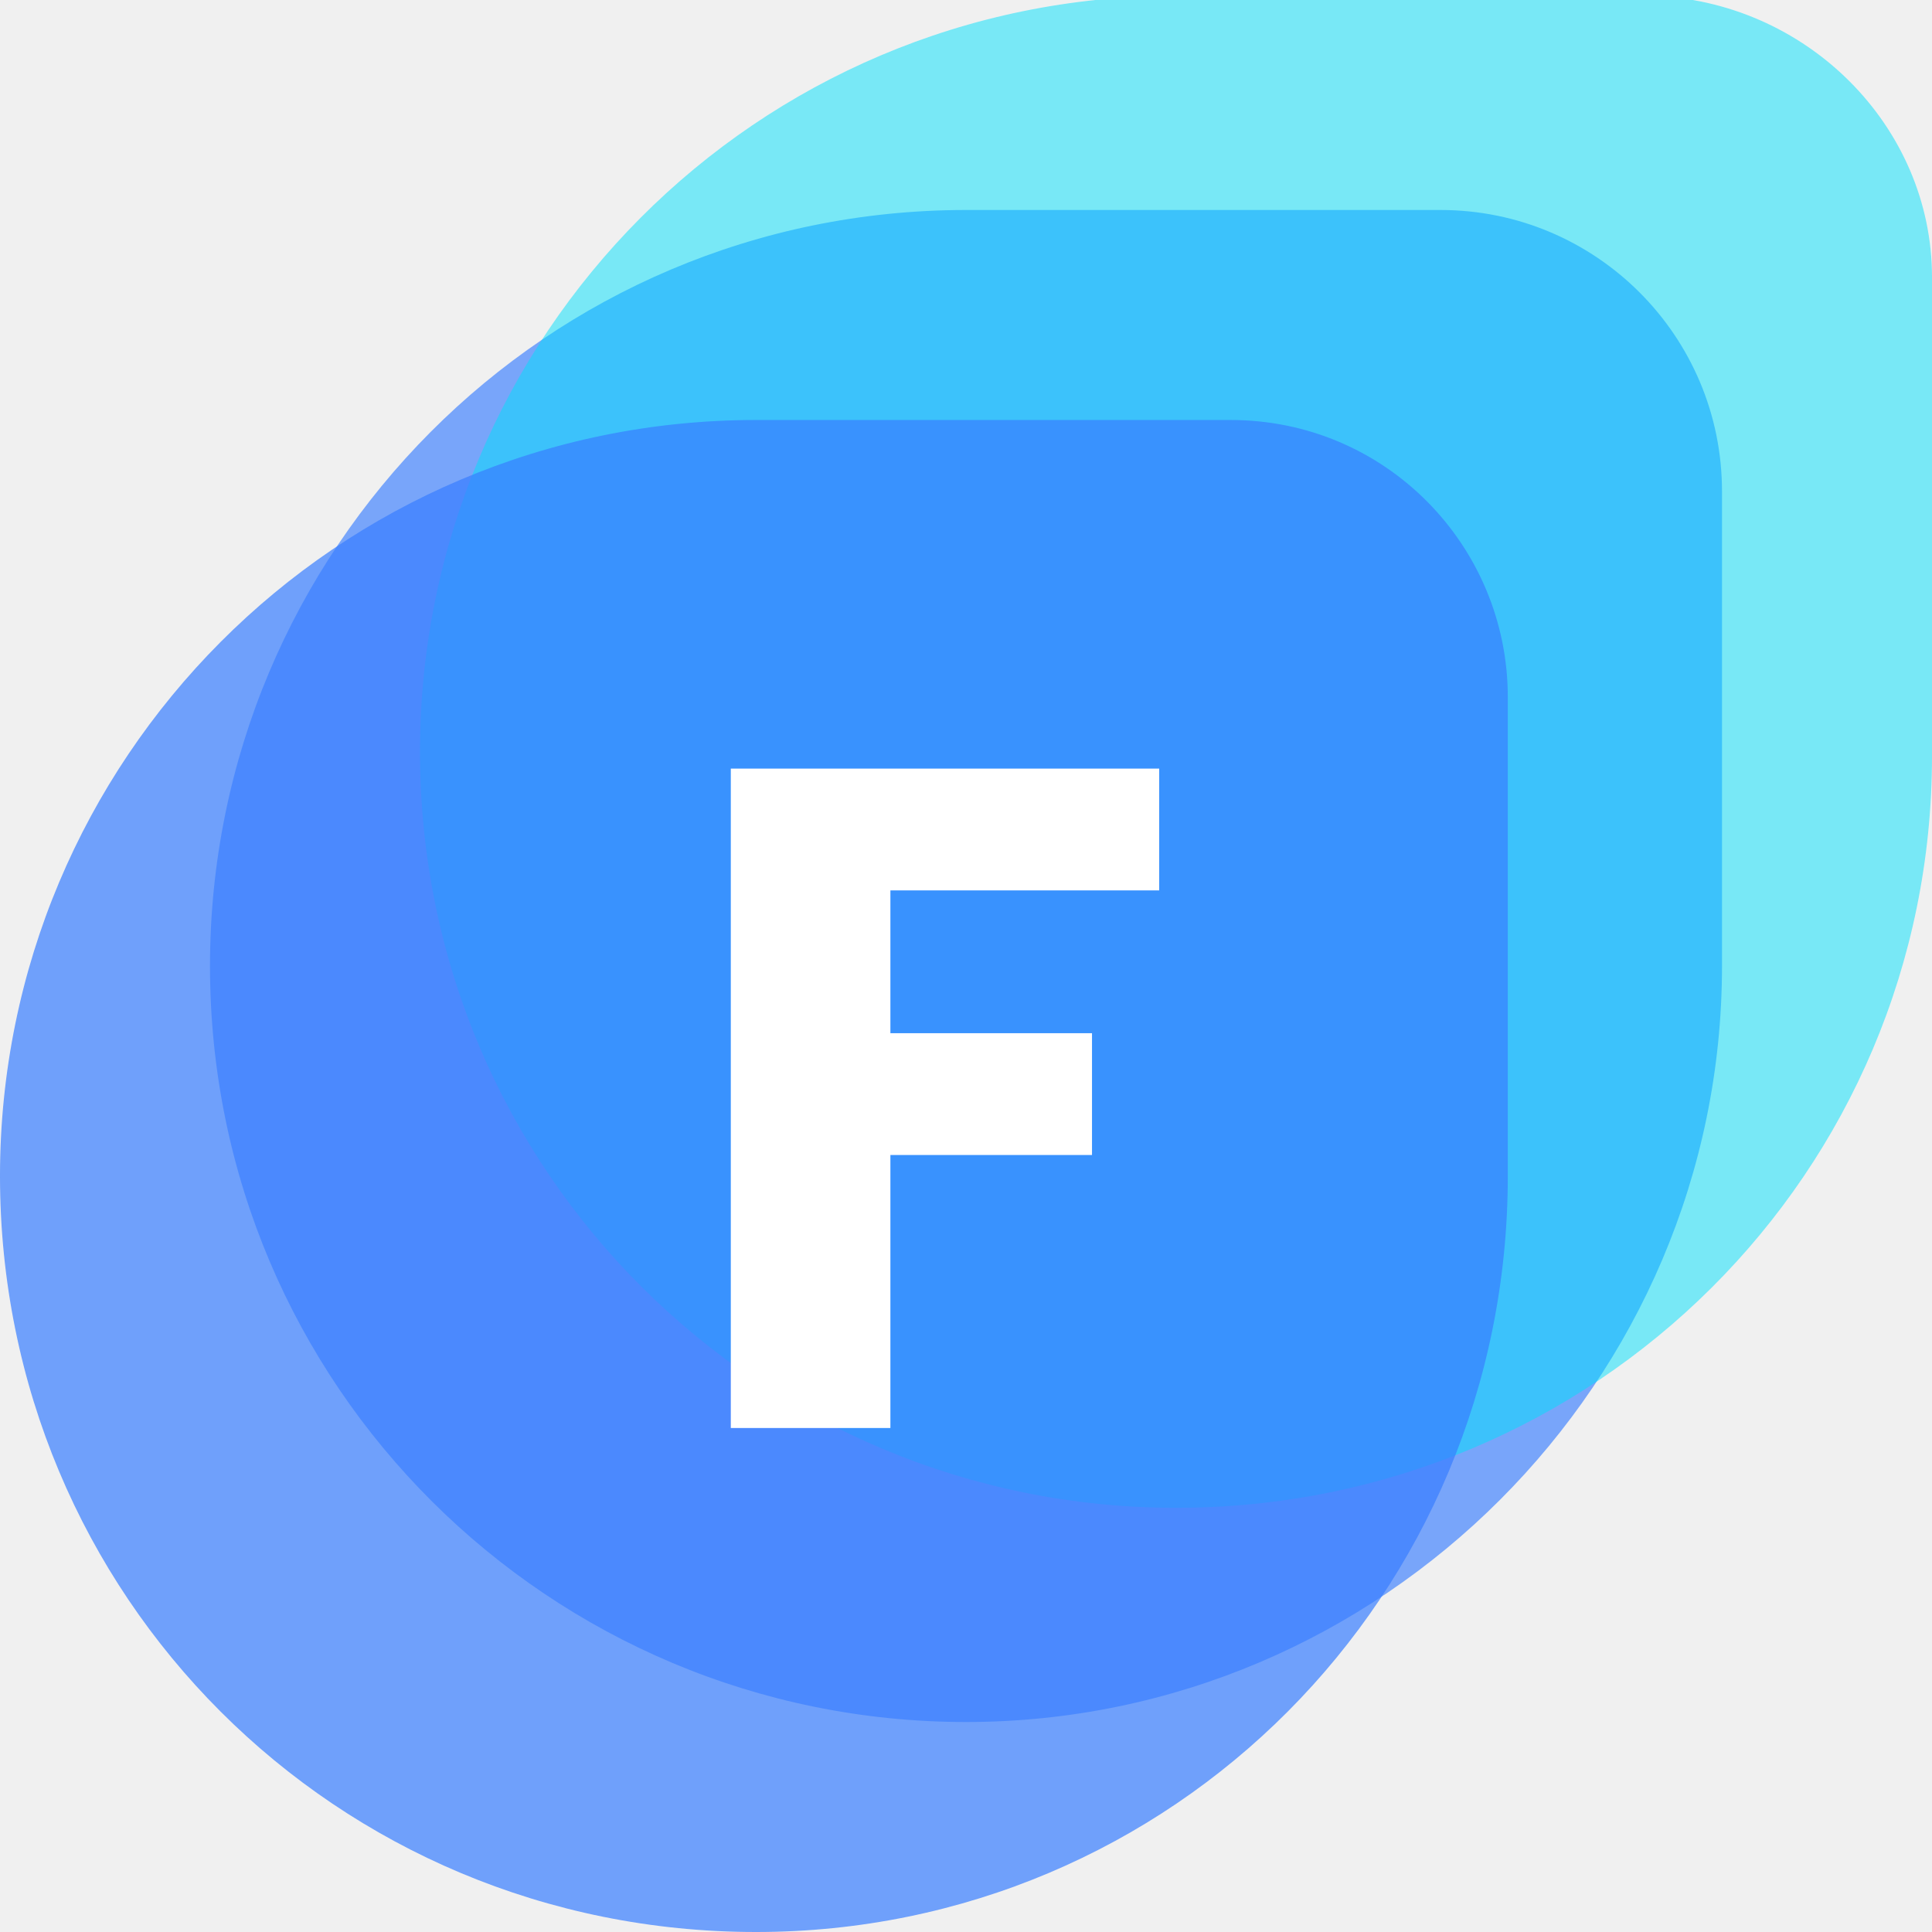
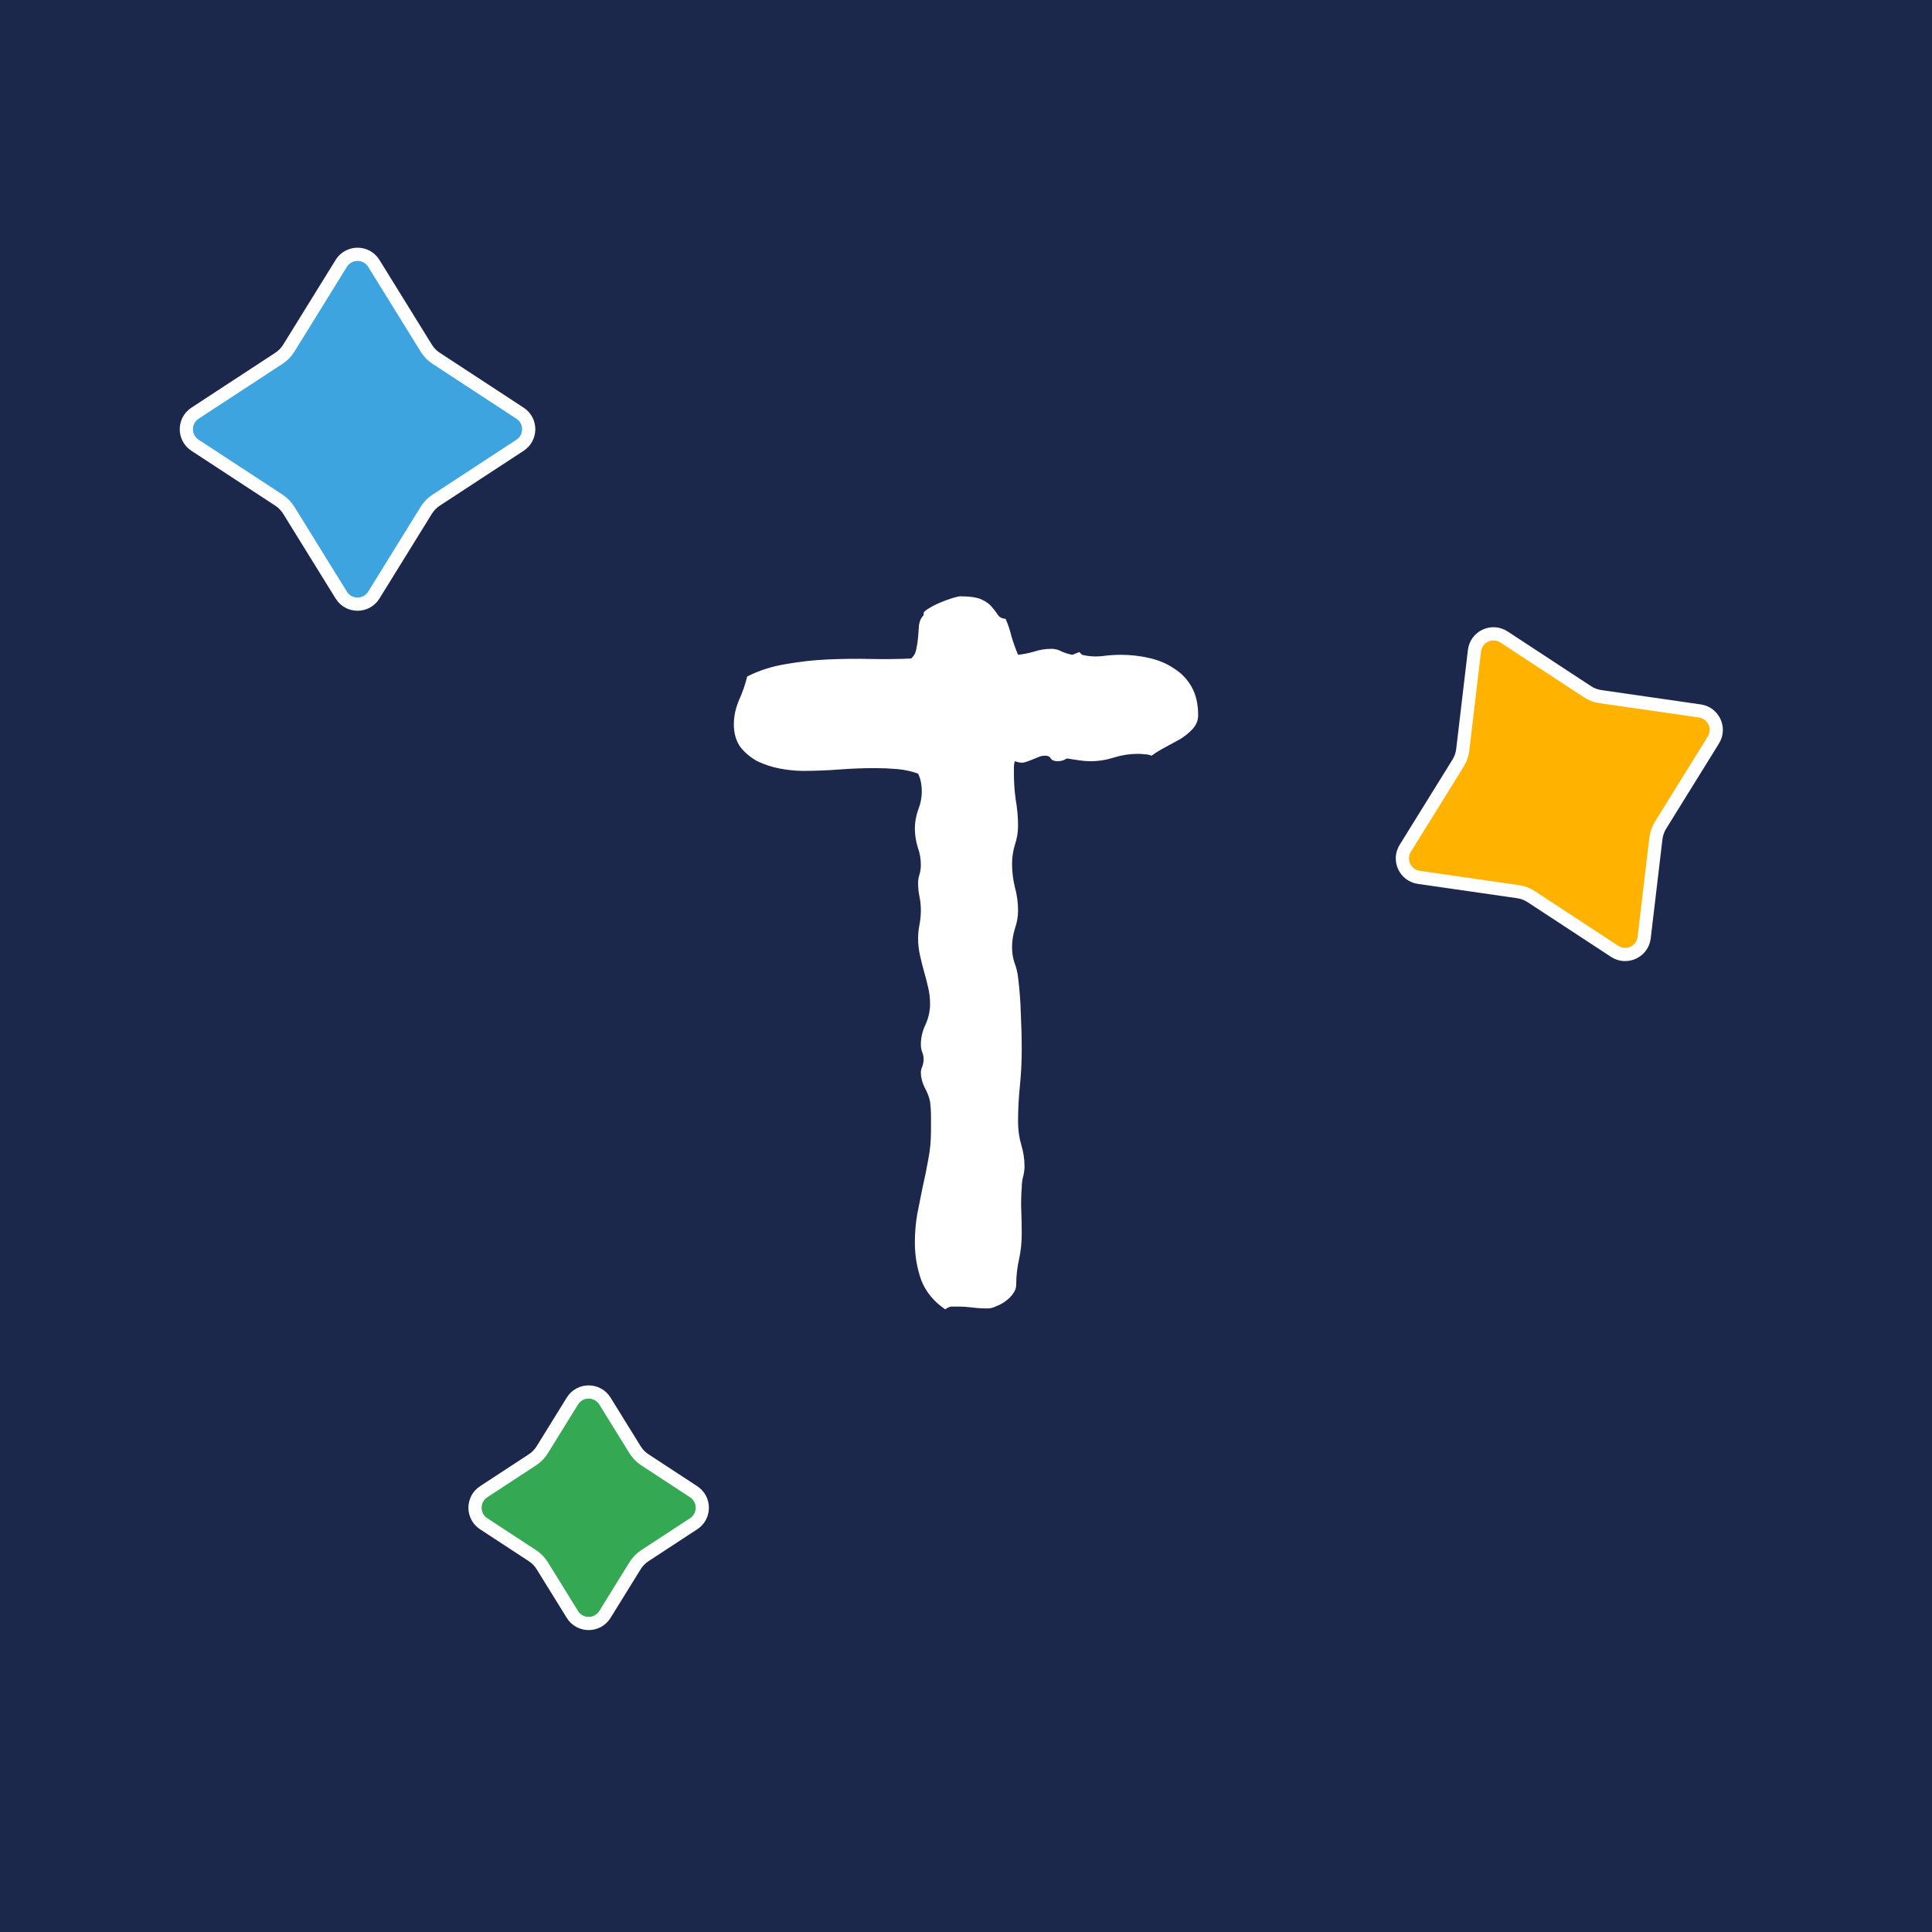
- <svg xmlns="http://www.w3.org/2000/svg" x="0px" y="0px" width="46px" height="46px" viewBox="0 0 46 46" style="enable-background:new 0 0 46 46;" xml:space="preserve">
-   <style type="text/css">
- 	.logo-short-0{fill:#377dff;}
- 	.logo-short-1{fill:#00DFFC;}
- 	.logo-short-2{fill:#377dff;}
- 	.logo-short-3{fill:#FFFFFF;}
- </style>
-   <path class="logo-short-0" opacity=".65" d="M23,41L23,41c-9.9,0-18-8-18-18v0c0-9.9,8-18,18-18h11.3C38,5,41,8,41,11.7V23C41,32.9,32.9,41,23,41z" />
-   <path class="logo-short-1" opacity=".5" d="M28,35.9L28,35.9c-9.9,0-18-8-18-18v0c0-9.9,8-18,18-18l11.3,0C43,0,46,3,46,6.6V18C46,27.9,38,35.9,28,35.9z" />
-   <path class="logo-short-2" opacity=".7" d="M18,46L18,46C8,46,0,38,0,28v0c0-9.9,8-18,18-18h11.3c3.7,0,6.6,3,6.6,6.6V28C35.9,38,27.9,46,18,46z" />
-   <g>
-     <path class="logo-short-3" d="M17.4,34V18.3h10.2v2.9h-6.4v3.4h4.8v2.9h-4.8V34H17.4z" />
-   </g>
+ <svg xmlns="http://www.w3.org/2000/svg" width="1024" height="1024" viewBox="0 0 1024 1024" fill="none">
+   <rect width="1024" height="1024" fill="#1C274C" />
+   <path d="M610.389 400.529C609.087 400.041 607.866 399.797 606.727 399.797C605.587 399.634 604.367 399.553 603.064 399.553C598.833 399.553 594.601 400.204 590.369 401.506C586.3 402.808 582.15 403.459 577.918 403.459C575.965 403.459 573.93 403.296 571.814 402.971C569.699 402.645 567.583 402.32 565.467 401.994C564.002 402.971 562.374 403.459 560.584 403.459C558.794 403.459 557.573 402.971 556.922 401.994C556.434 401.018 555.457 400.529 553.992 400.529C552.527 400.529 551.144 400.855 549.842 401.506C548.702 401.994 547.482 402.482 546.18 402.971C545.04 403.459 543.82 403.866 542.518 404.191C541.215 404.354 539.669 404.11 537.879 403.459C537.553 404.436 537.391 405.575 537.391 406.877C537.391 408.016 537.391 409.074 537.391 410.051C537.391 414.608 537.716 419.247 538.367 423.967C539.181 428.524 539.588 433.163 539.588 437.883C539.588 441.138 539.018 444.475 537.879 447.893C536.902 451.148 536.414 454.484 536.414 457.902C536.414 461.971 536.902 466.04 537.879 470.109C539.018 474.178 539.588 478.329 539.588 482.561C539.588 485.816 539.018 489.071 537.879 492.326C536.902 495.581 536.414 498.837 536.414 502.092C536.414 504.859 536.821 507.544 537.635 510.148C538.611 512.59 539.262 515.194 539.588 517.961C540.402 524.471 540.89 530.9 541.053 537.248C541.378 543.596 541.541 550.025 541.541 556.535C541.541 562.72 541.215 569.068 540.564 575.578C539.913 581.926 539.588 588.273 539.588 594.621C539.588 598.853 540.158 602.922 541.297 606.828C542.436 610.572 543.006 614.315 543.006 618.059C543.006 620.012 542.762 621.883 542.273 623.674C541.785 625.464 541.541 627.417 541.541 629.533C541.215 633.602 541.134 637.671 541.297 641.74C541.46 645.646 541.541 649.715 541.541 653.947C541.541 658.667 541.053 663.225 540.076 667.619C539.1 672.014 538.611 676.49 538.611 681.047C538.611 682.674 538.042 684.221 536.902 685.686C535.926 687.15 534.624 688.452 532.996 689.592C531.531 690.731 529.904 691.626 528.113 692.277C526.486 693.091 524.939 693.498 523.475 693.498C520.708 693.498 518.022 693.335 515.418 693.01C512.977 692.684 510.535 692.521 508.094 692.521C506.792 692.521 505.49 692.521 504.188 692.521C503.048 692.684 501.99 693.173 501.014 693.986C494.992 689.917 490.76 684.79 488.318 678.605C486.04 672.258 484.9 665.585 484.9 658.586C484.9 653.54 485.307 648.576 486.121 643.693C487.098 638.811 488.074 633.928 489.051 629.045C490.19 624.162 491.167 619.361 491.98 614.641C492.957 609.758 493.445 604.712 493.445 599.504C493.445 597.062 493.445 594.54 493.445 591.936C493.445 589.169 493.283 586.483 492.957 583.879C492.469 581.438 491.492 578.915 490.027 576.311C488.725 573.544 488.074 570.939 488.074 568.498C488.074 567.521 488.318 566.464 488.807 565.324C489.295 564.022 489.539 562.72 489.539 561.418C489.539 560.116 489.295 558.895 488.807 557.756C488.318 556.454 488.074 555.07 488.074 553.605C488.074 550.025 488.888 546.525 490.516 543.107C492.143 539.527 492.957 535.865 492.957 532.121C492.957 529.191 492.632 526.343 491.98 523.576C491.329 520.646 490.597 517.798 489.783 515.031C488.969 512.102 488.237 509.172 487.586 506.242C486.935 503.312 486.609 500.383 486.609 497.453C486.609 495.012 486.854 492.57 487.342 490.129C487.83 487.525 488.074 485.002 488.074 482.561C488.074 479.956 487.83 477.515 487.342 475.236C486.854 472.958 486.609 470.516 486.609 467.912C486.609 466.447 486.854 464.982 487.342 463.518C487.83 461.89 488.074 460.181 488.074 458.391C488.074 455.135 487.505 451.962 486.365 448.869C485.389 445.614 484.9 442.359 484.9 439.104C484.9 435.848 485.47 432.593 486.609 429.338C487.911 426.083 488.562 422.827 488.562 419.572C488.562 415.829 487.911 412.655 486.609 410.051C483.029 408.749 479.285 407.935 475.379 407.609C471.473 407.284 467.648 407.121 463.904 407.121C457.394 407.121 450.965 407.365 444.617 407.854C438.432 408.342 432.085 408.586 425.574 408.586C421.831 408.586 417.762 408.179 413.367 407.365C409.135 406.551 405.148 405.249 401.404 403.459C397.824 401.506 394.812 398.983 392.371 395.891C390.092 392.635 388.953 388.648 388.953 383.928C388.953 379.696 389.848 375.464 391.639 371.232C393.592 366.838 395.057 362.606 396.033 358.537C402.544 355.282 409.461 353.085 416.785 351.945C424.109 350.643 431.515 349.829 439.002 349.504C446.489 349.178 453.895 349.097 461.219 349.26C468.706 349.423 475.949 349.341 482.947 349.016C484.412 347.714 485.307 346.086 485.633 344.133C486.121 342.017 486.447 339.901 486.609 337.785C486.772 335.507 486.935 333.309 487.098 331.193C487.423 329.077 488.237 327.368 489.539 326.066V325.09C489.539 324.439 490.353 323.625 491.98 322.648C493.771 321.509 495.805 320.451 498.084 319.475C500.363 318.498 502.56 317.684 504.676 317.033C506.792 316.382 508.257 316.057 509.07 316.057C514.116 316.057 517.859 316.626 520.301 317.766C522.742 318.905 524.533 320.207 525.672 321.672C526.974 323.137 528.032 324.52 528.846 325.822C529.66 327.124 531.043 327.857 532.996 328.02C534.298 330.949 535.356 334.123 536.17 337.541C537.146 340.796 538.286 343.97 539.588 347.062C542.518 346.737 545.366 346.167 548.133 345.354C551.062 344.377 554.155 343.889 557.41 343.889C559.201 343.889 560.991 344.377 562.781 345.354C564.734 346.167 566.606 346.737 568.396 347.062L572.059 345.598L573.523 347.062C576.779 347.876 580.197 348.12 583.777 347.795C587.358 347.307 590.776 347.062 594.031 347.062C599.24 347.062 604.285 347.632 609.168 348.771C614.214 349.911 618.608 351.783 622.352 354.387C626.258 356.828 629.35 360.083 631.629 364.152C633.908 368.221 635.047 373.186 635.047 379.045C635.047 381.812 634.07 384.253 632.117 386.369C630.327 388.322 628.13 390.113 625.525 391.74C622.921 393.205 620.236 394.67 617.469 396.135C614.702 397.6 612.342 399.064 610.389 400.529Z" fill="white" />
+   <path d="M180.872 139.594C184.839 133.184 194.161 133.184 198.128 139.594L225.959 184.568C227.279 186.701 229.05 188.518 231.149 189.892L275.638 219.011C281.758 223.016 281.758 231.984 275.638 235.989L231.149 265.108C229.05 266.482 227.279 268.299 225.959 270.432L198.128 315.406C194.161 321.816 184.839 321.816 180.872 315.406L153.041 270.432C151.721 268.299 149.95 266.482 147.851 265.108L103.362 235.989C97.242 231.984 97.242 223.016 103.362 219.011L147.851 189.892C149.95 188.518 151.721 186.701 153.041 184.568L180.872 139.594Z" fill="#3DA4DF" stroke="white" stroke-width="7" />
+   <path d="M303.372 742.594C307.339 736.184 316.661 736.184 320.628 742.594L336.597 768.4C337.917 770.532 339.689 772.35 341.787 773.723L367.638 790.643C373.758 794.649 373.758 803.617 367.638 807.622L341.787 824.542C339.689 825.916 337.917 827.733 336.597 829.866L320.628 855.672C316.661 862.081 307.339 862.081 303.372 855.672L287.403 829.866C286.083 827.733 284.311 825.916 282.213 824.542L256.362 807.622C250.242 803.617 250.242 794.649 256.362 790.643L282.213 773.723C284.311 772.35 286.083 770.532 287.403 768.4L303.372 742.594Z" fill="#34A853" stroke="white" stroke-width="7" />
+   <path d="M781.499 344.897C782.385 337.412 790.835 333.471 797.138 337.604L841.369 366.603C843.466 367.978 845.84 368.876 848.323 369.234L900.95 376.823C908.189 377.867 911.979 385.995 908.125 392.211L880.11 437.404C878.789 439.536 877.951 441.931 877.656 444.422L871.44 496.945C870.554 504.43 862.104 508.37 855.801 504.237L811.571 475.239C809.473 473.863 807.099 472.965 804.617 472.607L751.989 465.018C744.75 463.974 740.96 455.847 744.814 449.63L772.829 404.438C774.15 402.306 774.988 399.91 775.283 397.419L781.499 344.897Z" fill="#FFB300" stroke="white" stroke-width="7" />
</svg>
